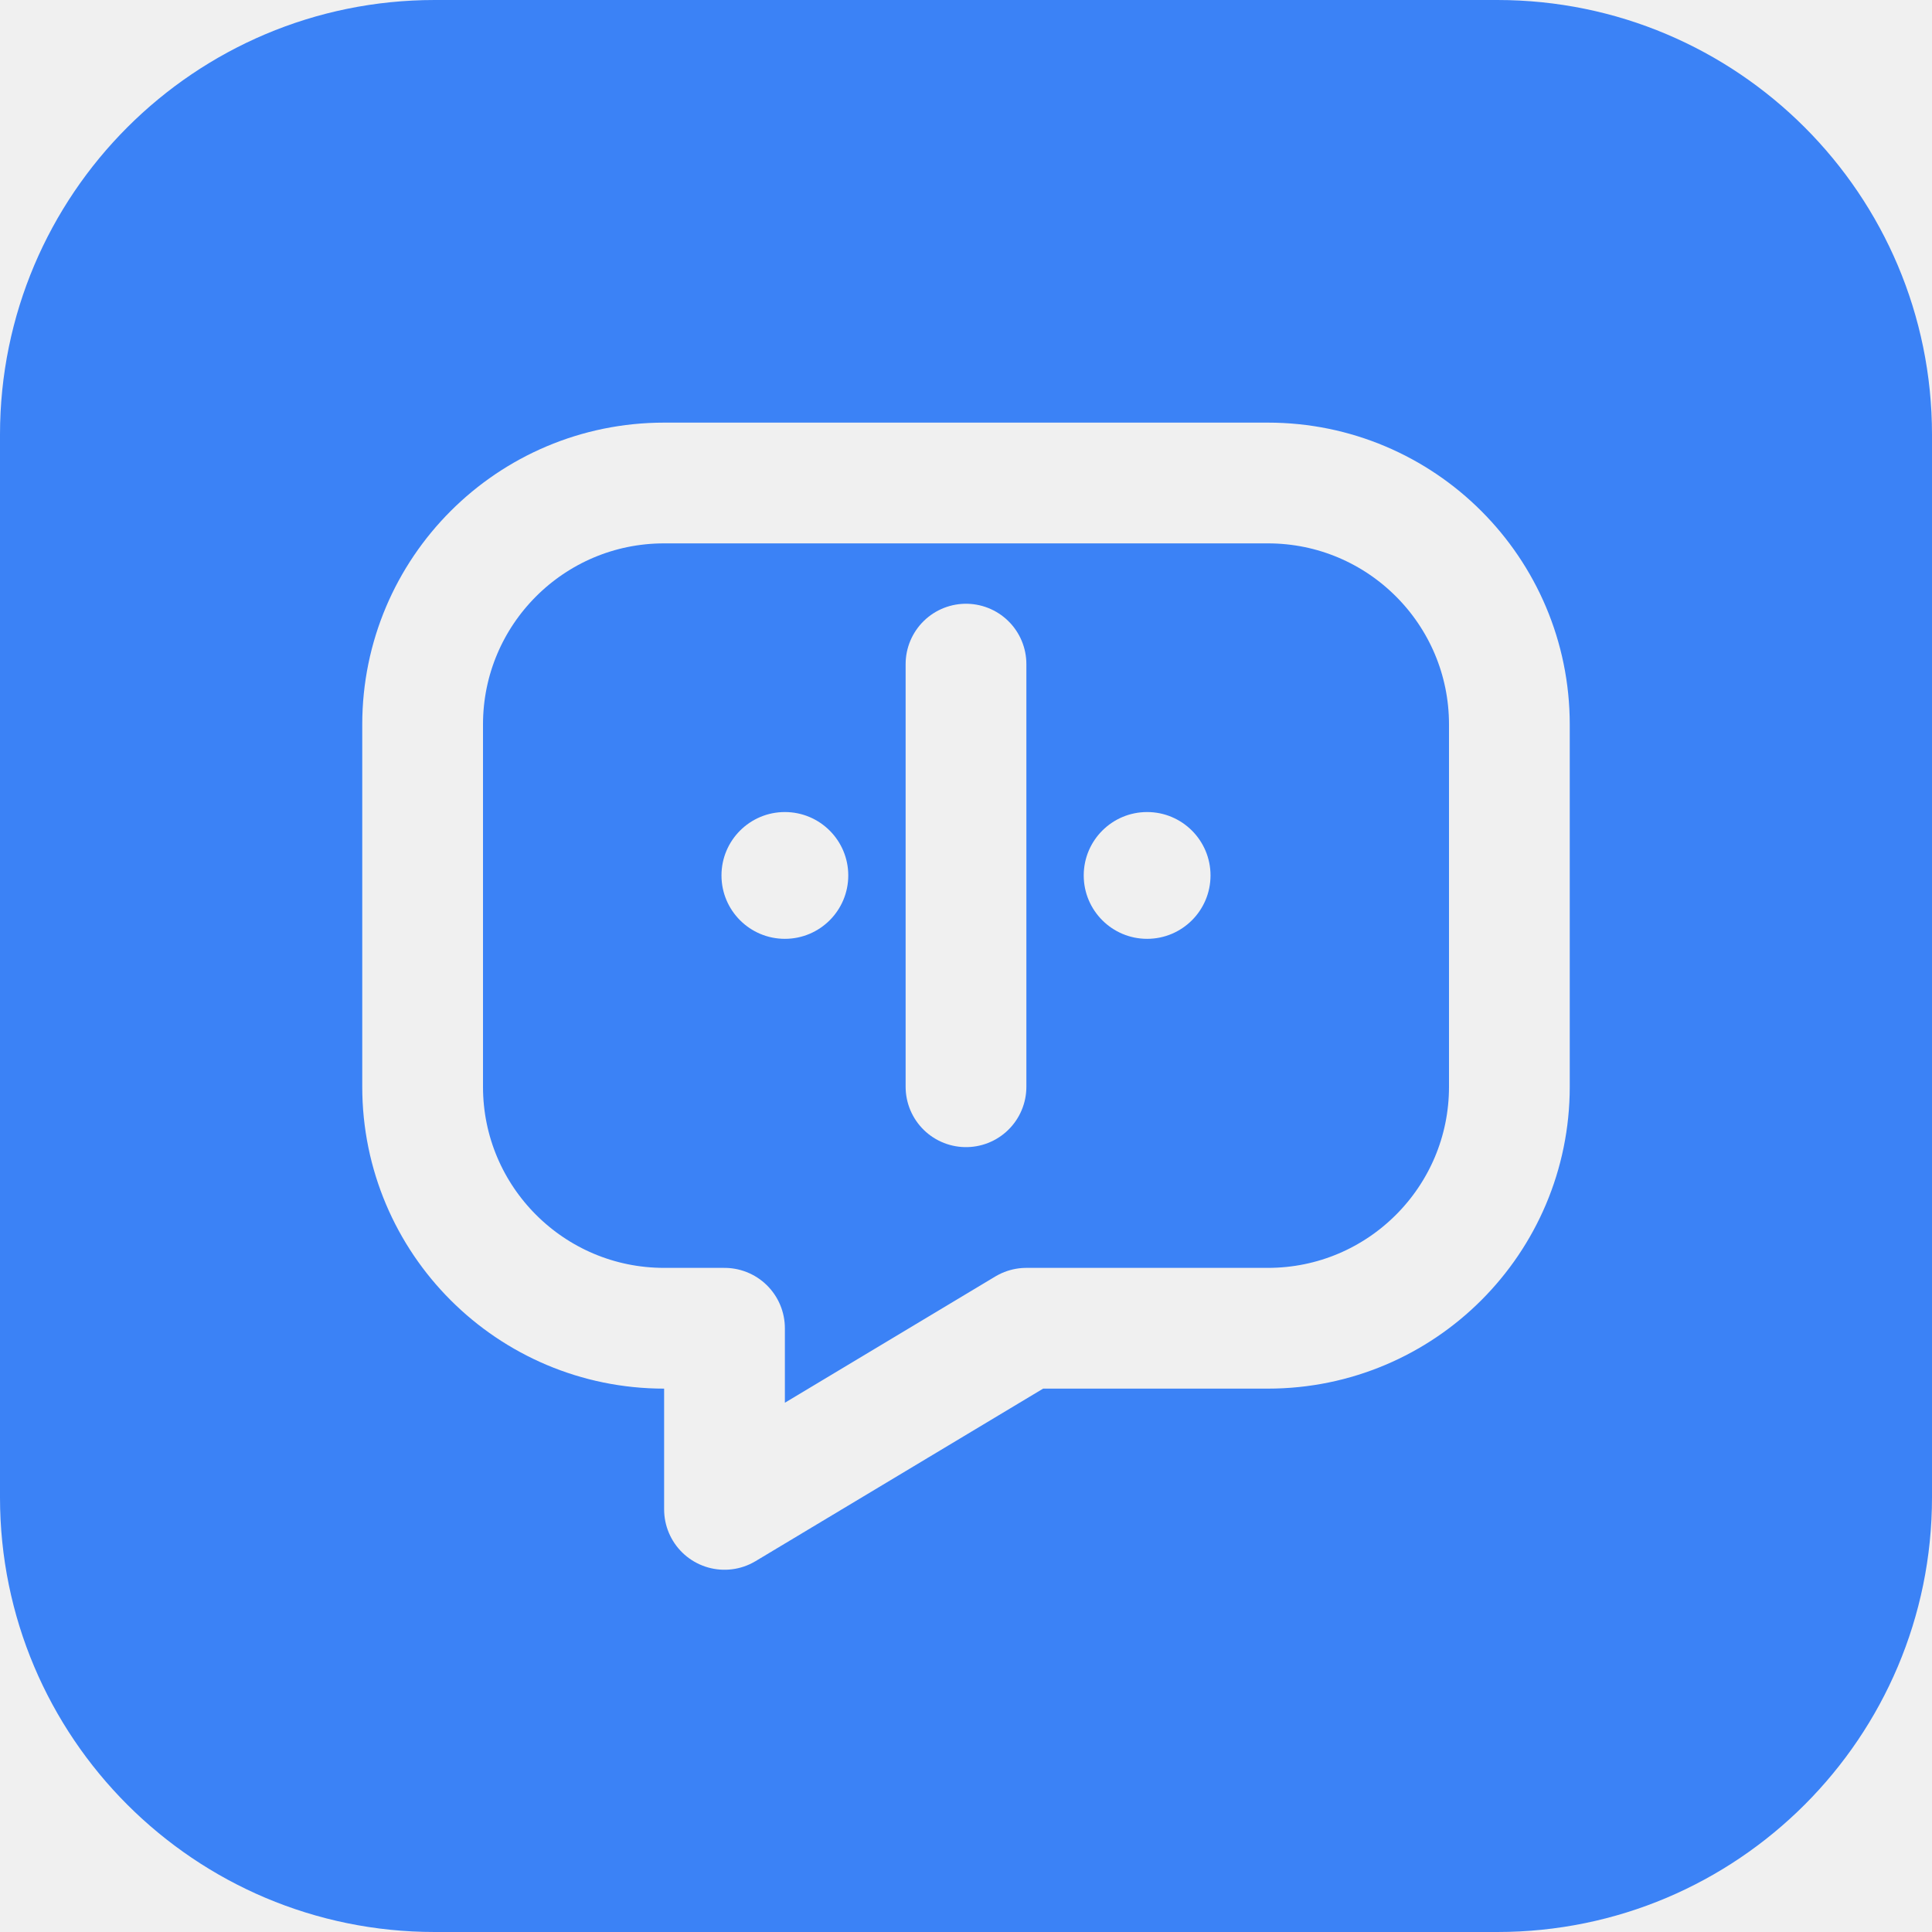
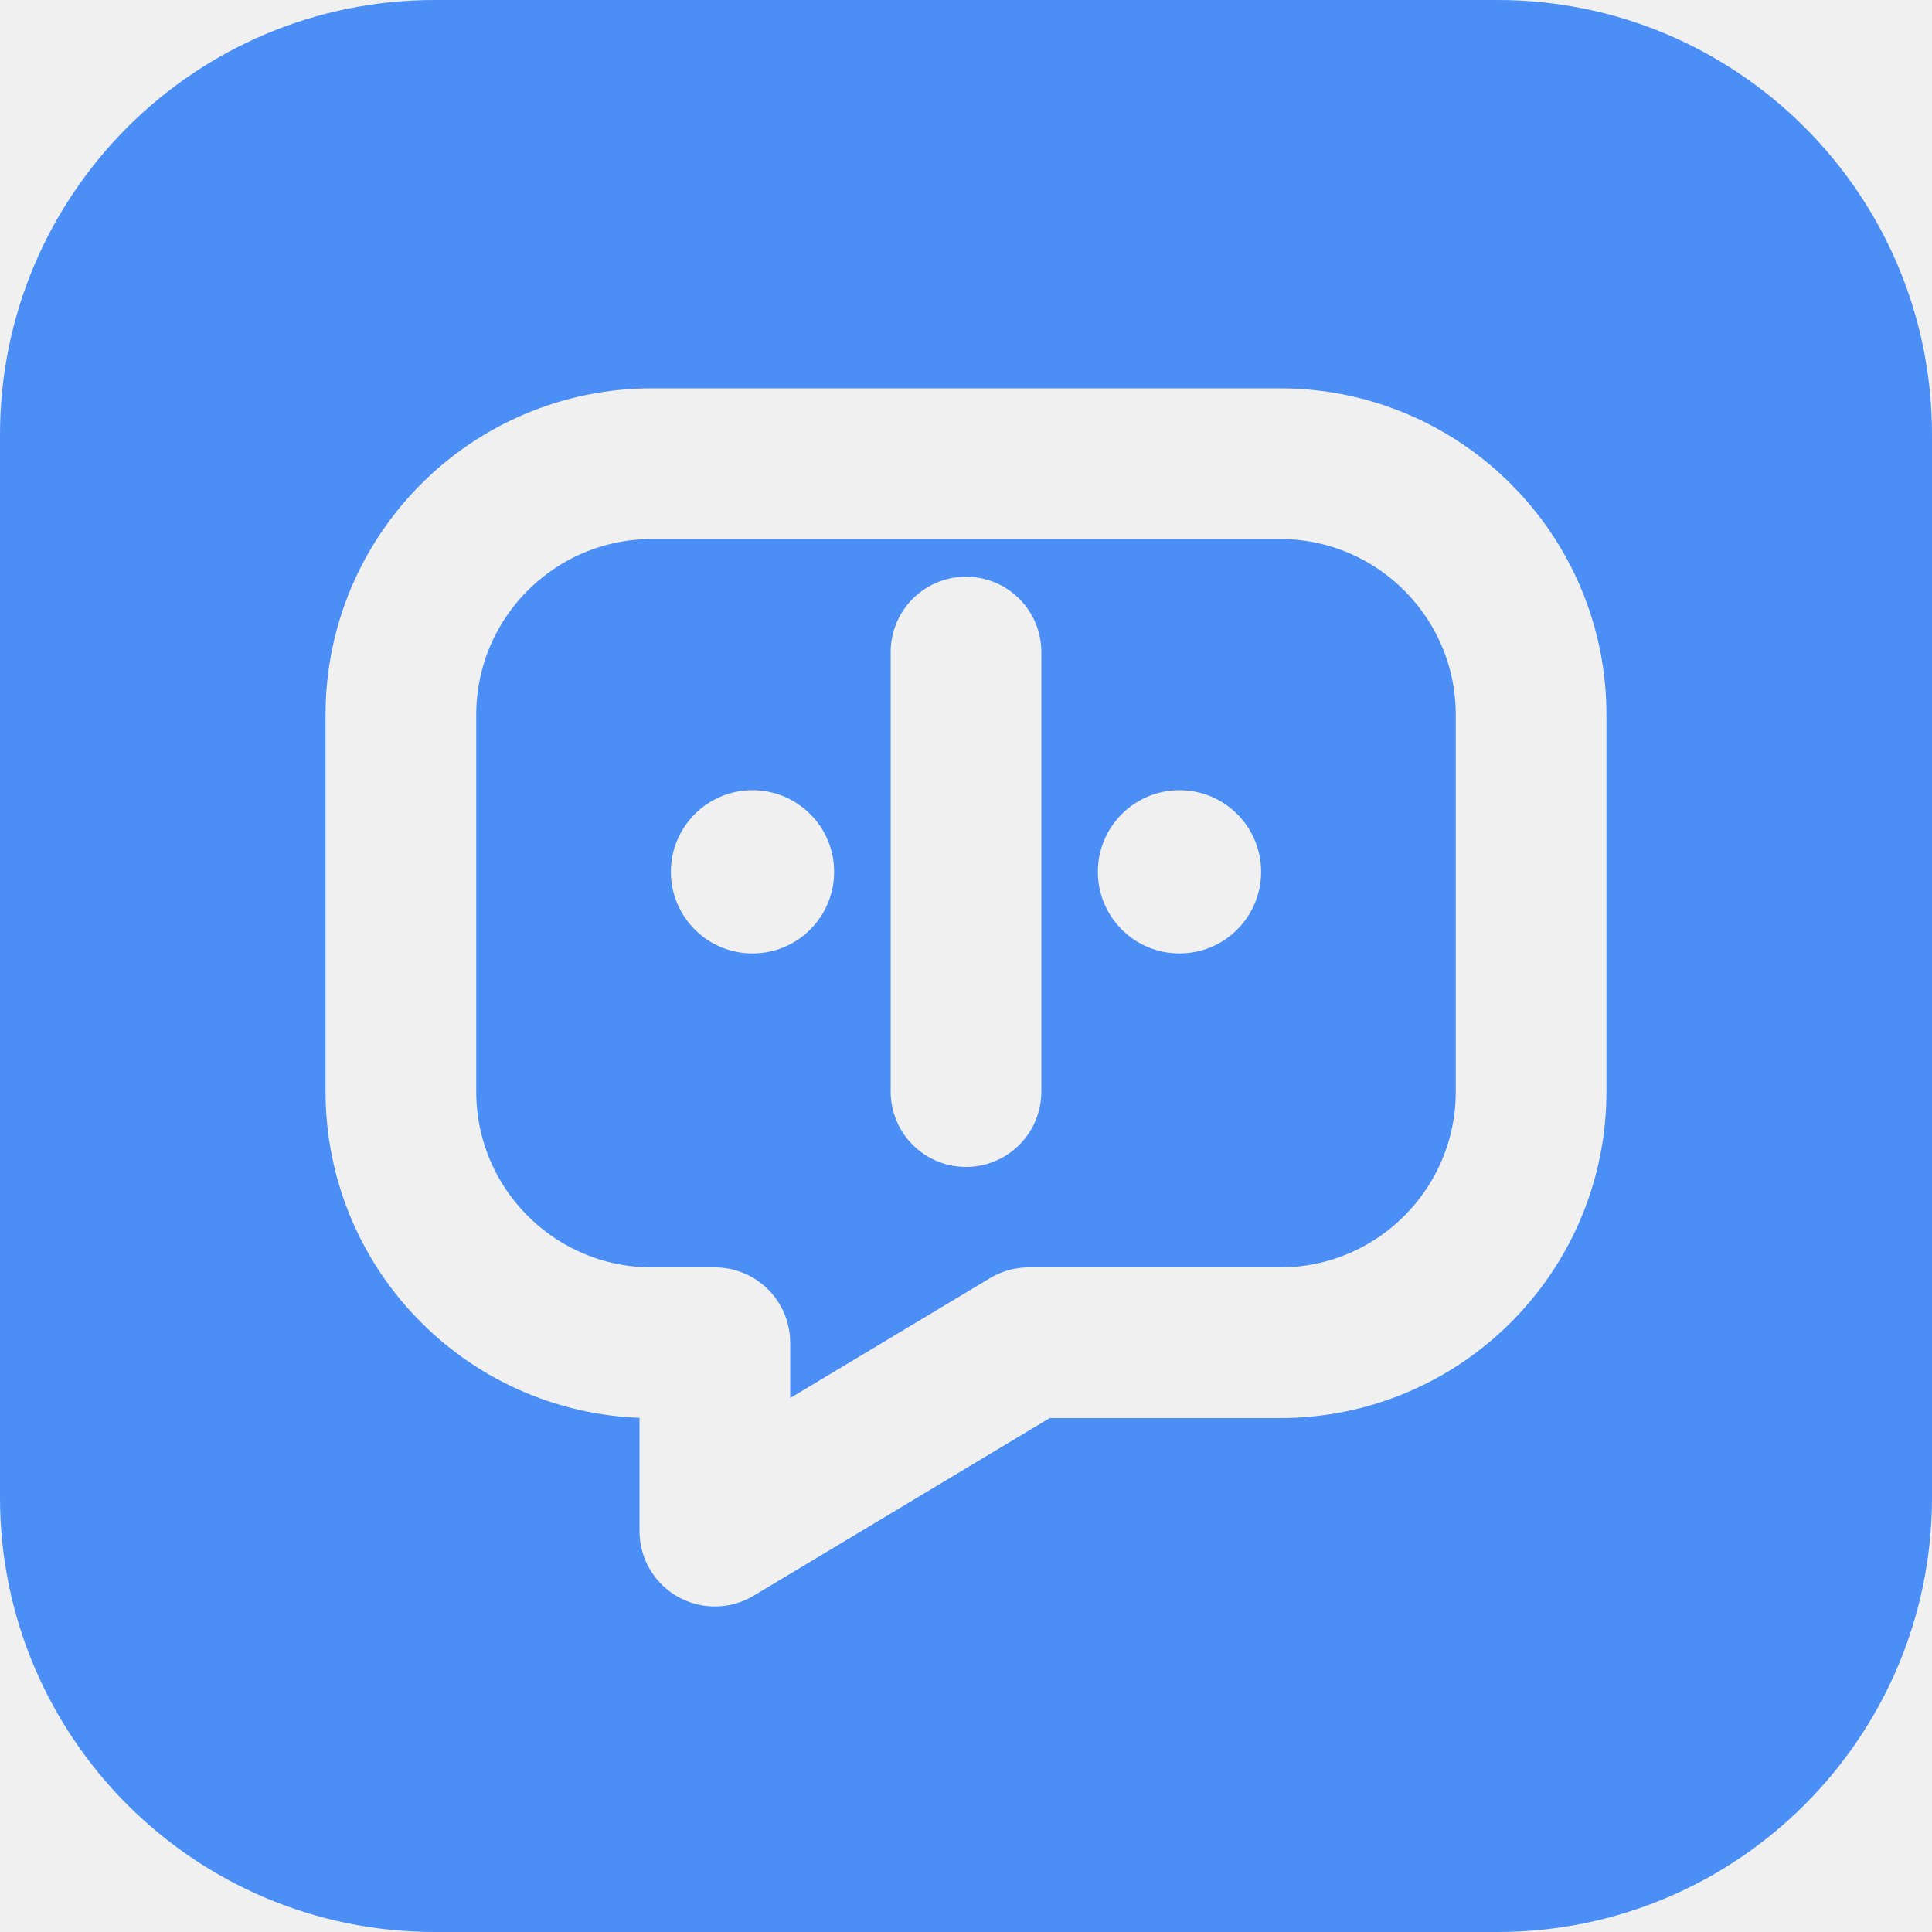
<svg xmlns="http://www.w3.org/2000/svg" width="256" height="256" viewBox="0 0 24 24">
  <defs>
    <mask id="cut">
      <rect width="24" height="24" fill="#fff" />
-       <g transform="translate(12 12) scale(0.75) translate(-12 -12)" fill="none" stroke="#000" stroke-width="2" stroke-linecap="round" stroke-linejoin="round">
+       <g transform="translate(12 12) scale(0.78) translate(-12 -12)" fill="none" stroke="#000" stroke-width="2.4" stroke-linecap="round" stroke-linejoin="round">
        <path d="M17 4 a4 4 0 0 1 4 4 v6 a4 4 0 0 1 -4 4 h-4 l-5 3 v-3 h-1 a4 4 0 0 1 -4 -4 V8 a4 4 0 0 1 4 -4 z" />
        <line x1="12" y1="7" x2="12" y2="14" />
-         <circle cx="9" cy="10.5" r="1.05" fill="#000" stroke="none" />
-         <circle cx="15" cy="10.5" r="1.05" fill="#000" stroke="none" />
+         <circle cx="8.6" cy="10.5" r="1.3" fill="#000" stroke="none" />
+         <circle cx="15.4" cy="10.5" r="1.3" fill="#000" stroke="none" />
      </g>
    </mask>
  </defs>
-   <rect width="24" height="24" rx="5.4" fill="#3b82f6" mask="url(#cut)" />
+   <rect width="24" height="24" rx="5.4" fill="#4b8ef6" mask="url(#cut)" />
</svg>
